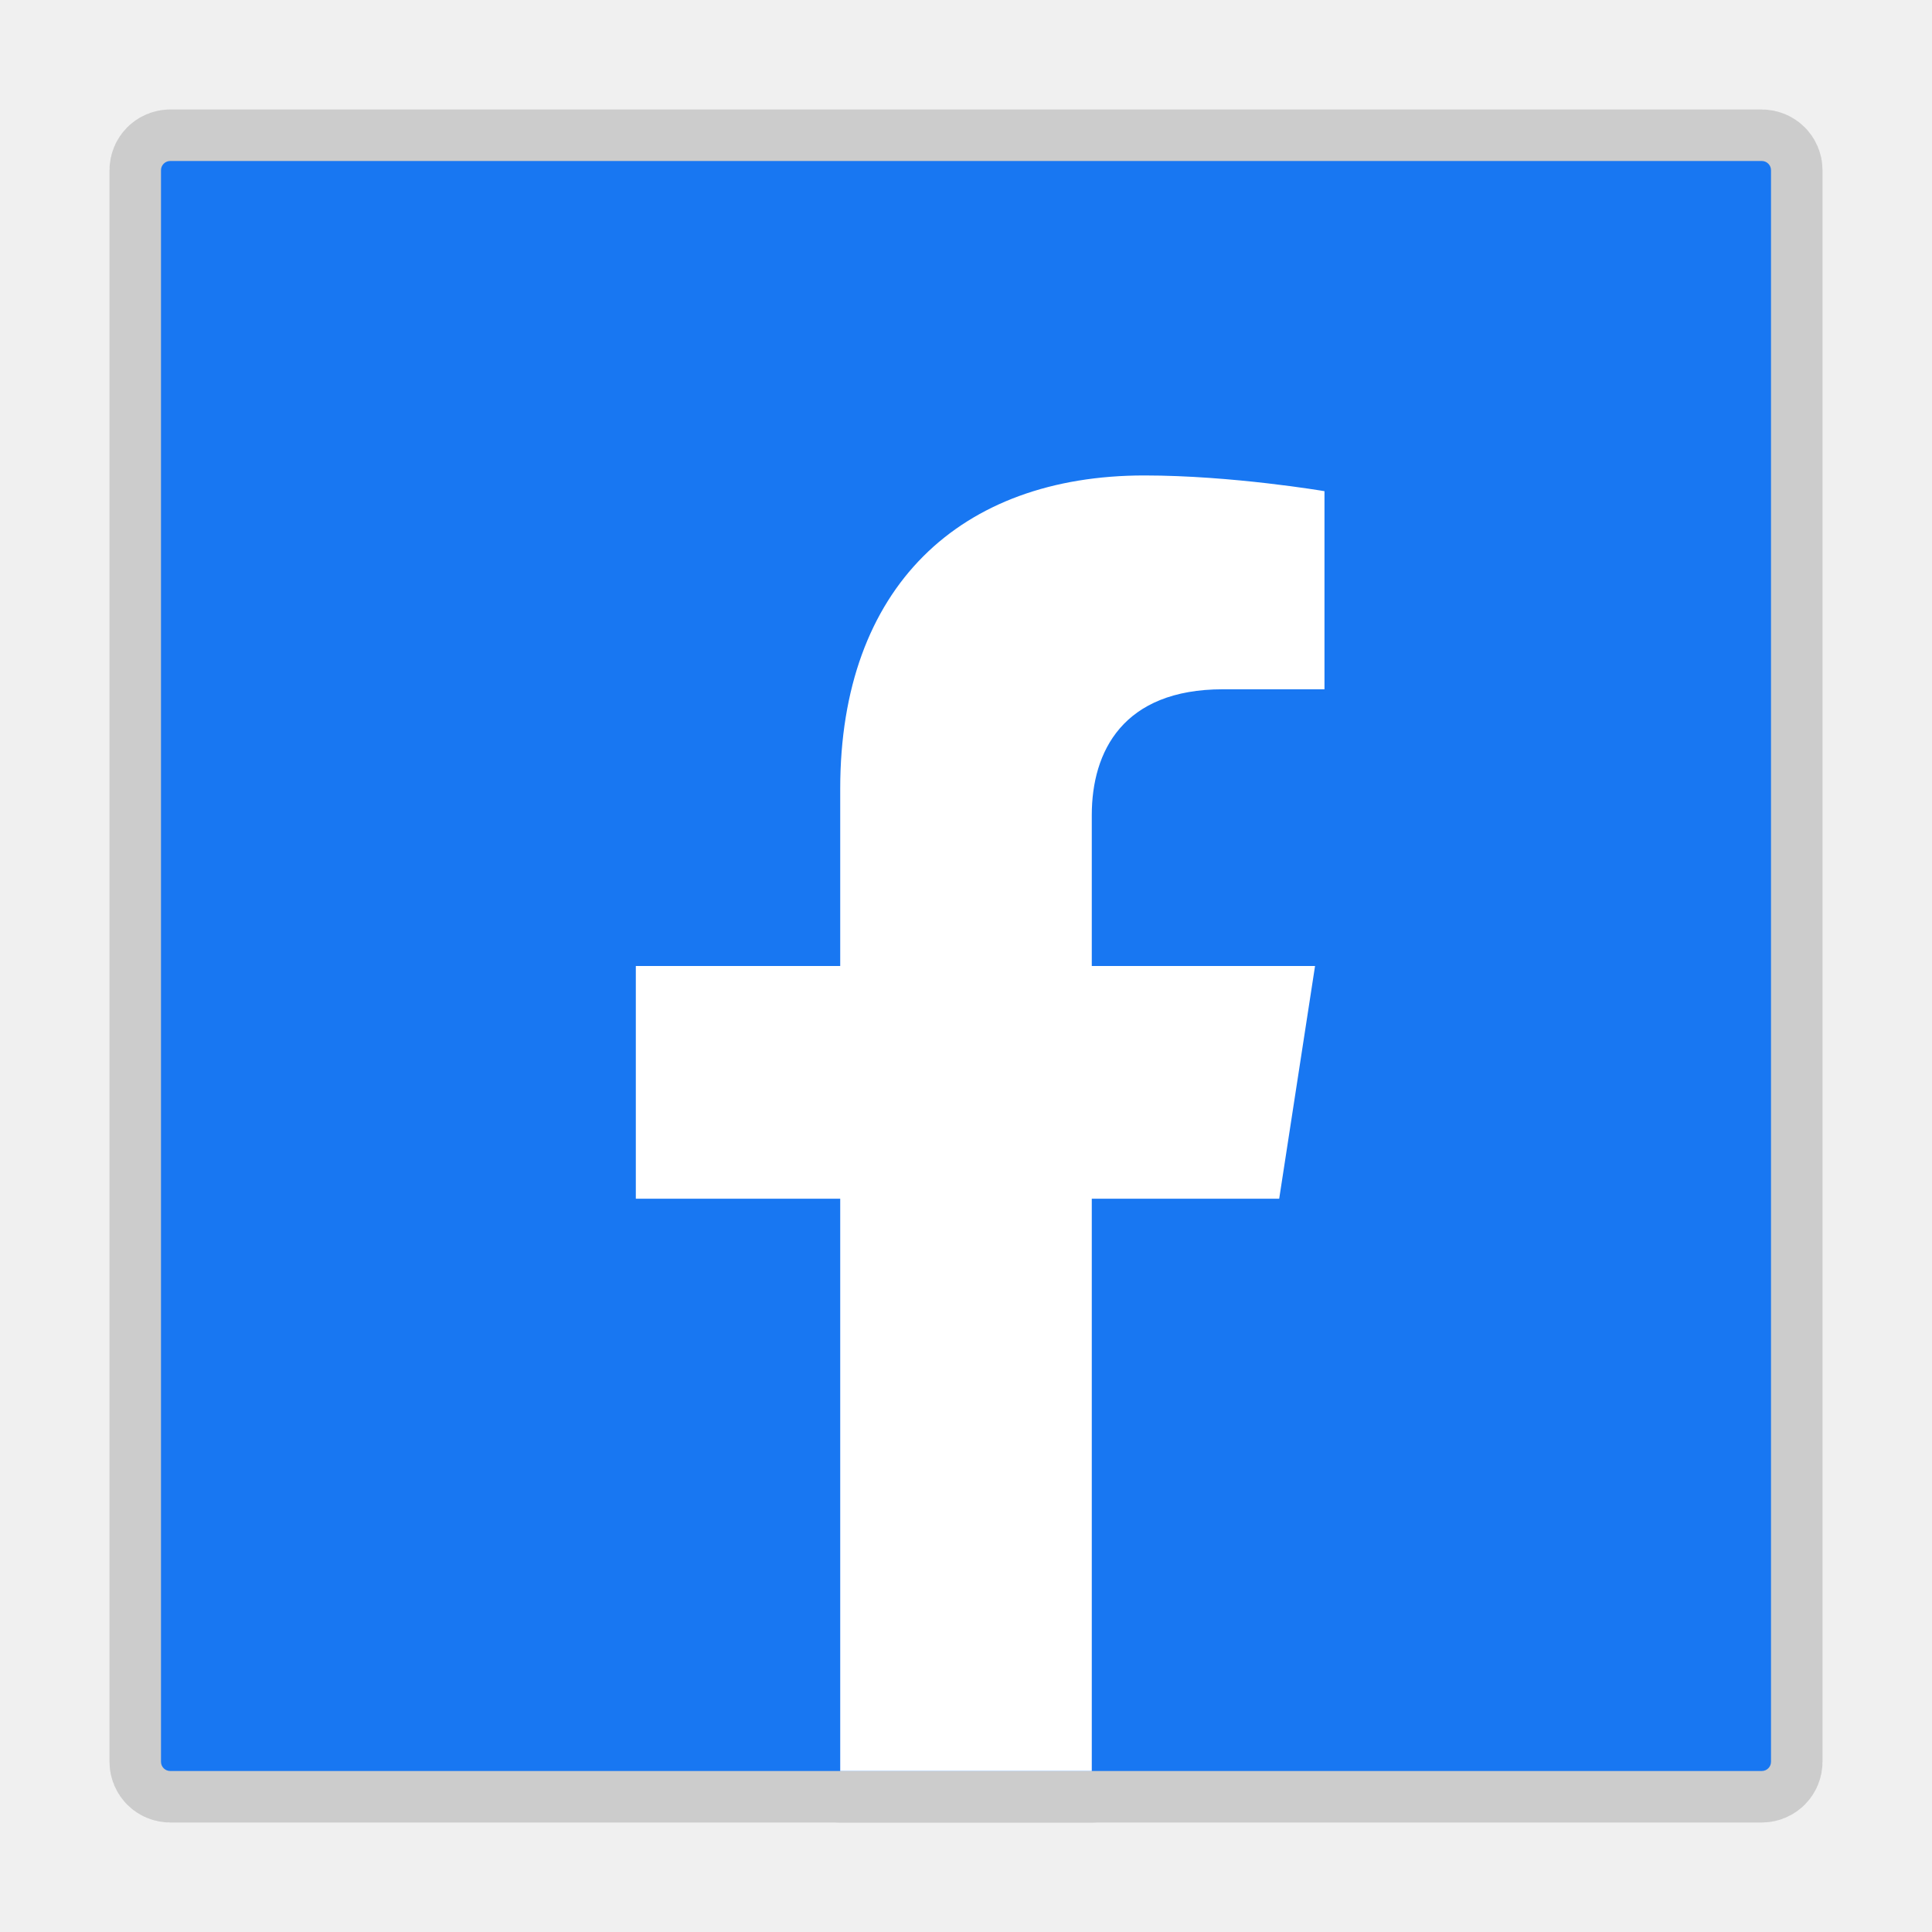
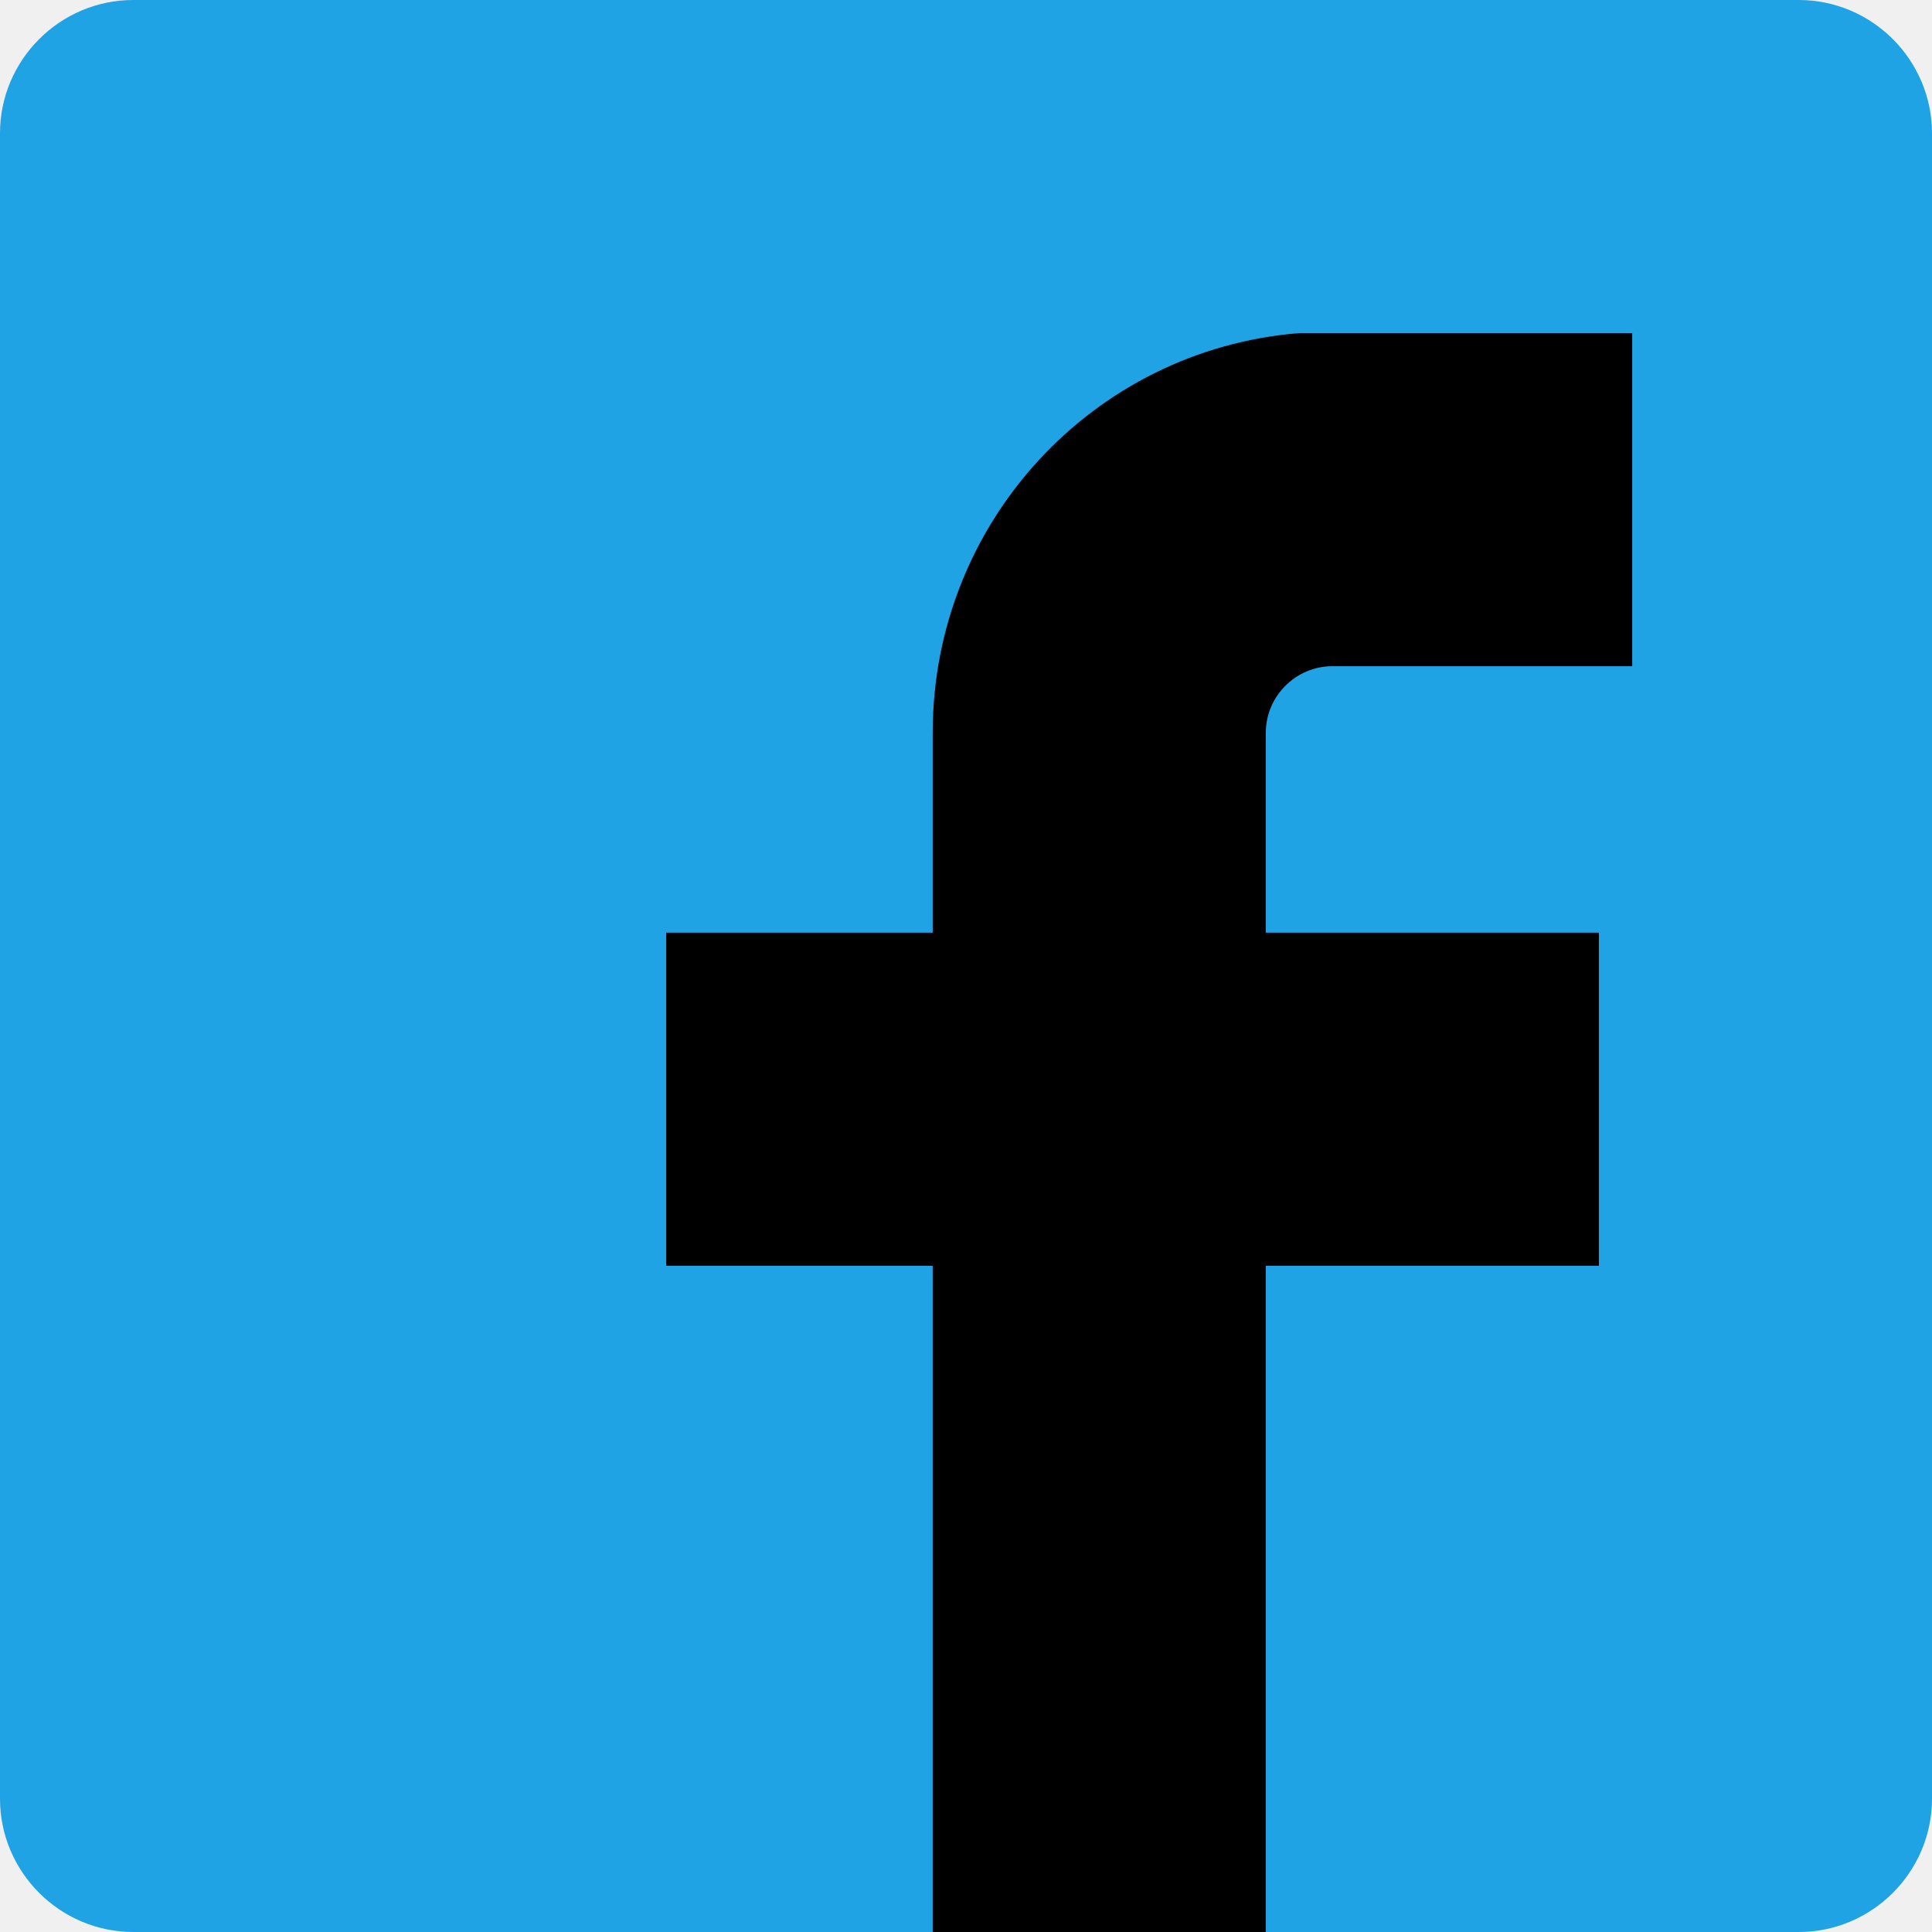
- <svg xmlns="http://www.w3.org/2000/svg" aria-label="Facebook" role="img" viewBox="-32 -32 384 384" width="40px" height="40px" fill="#000000">
+ <svg xmlns="http://www.w3.org/2000/svg" height="30px" width="30px" version="1.1" id="Layer_1" viewBox="0 0 240 240" xml:space="preserve" fill="#000000">
  <g id="SVGRepo_bgCarrier" stroke-width="0" />
-   <g id="SVGRepo_tracerCarrier" stroke-linecap="round" stroke-linejoin="round" stroke="#CCCCCC" stroke-width="20.48">
-     <path width="512" height="512" rx="15%" fill="#1877f2" d="M1.831 0h316.337A1.831 1.831 0 0 1 320 1.831v316.337a1.831 1.831 0 0 1 -1.831 1.831H1.831A1.831 1.831 0 0 1 0 318.169V1.831A1.831 1.831 0 0 1 1.831 0" />
-     <path d="m222.25 206.25 7.125 -46.25H185v-30c0 -12.625 6.188 -25 26.063 -25H231.25V65.625S212.938 62.5 195.438 62.5C158.875 62.5 135 84.625 135 124.75V160H94.375v46.25H135v113.75h50v-113.75z" fill="#ffffff" />
-   </g>
+   <g id="SVGRepo_tracerCarrier" stroke-linecap="round" stroke-linejoin="round" />
  <g id="SVGRepo_iconCarrier">
-     <path width="512" height="512" rx="15%" fill="#1877f2" d="M1.831 0h316.337A1.831 1.831 0 0 1 320 1.831v316.337a1.831 1.831 0 0 1 -1.831 1.831H1.831A1.831 1.831 0 0 1 0 318.169V1.831A1.831 1.831 0 0 1 1.831 0" />
-     <path d="m222.25 206.25 7.125 -46.25H185v-30c0 -12.625 6.188 -25 26.063 -25H231.25V65.625S212.938 62.5 195.438 62.5C158.875 62.5 135 84.625 135 124.75V160H94.375v46.25H135v113.75h50v-113.75z" fill="#ffffff" />
+     <path style="fill:#1fa3e5;" d="M223.448 240H16.552C7.448 240 0 232.552 0 223.448V16.552C0 7.448 7.448 0 16.552 0h206.897C232.552 0 240 7.448 240 16.552v206.897c0 9.103 -7.448 16.552 -16.552 16.552" />
+     <path style="fill:#000000;" d="M202.759 41.379v41.379h-37.241c-4.552 0 -8.276 3.725 -8.276 8.276v24.828h41.379v41.379h-41.379V240h-41.379v-82.759h-33.103v-41.379h33.103V91.034c0 -26.069 19.862 -47.586 45.517 -49.655h41.379z" />
  </g>
</svg>
